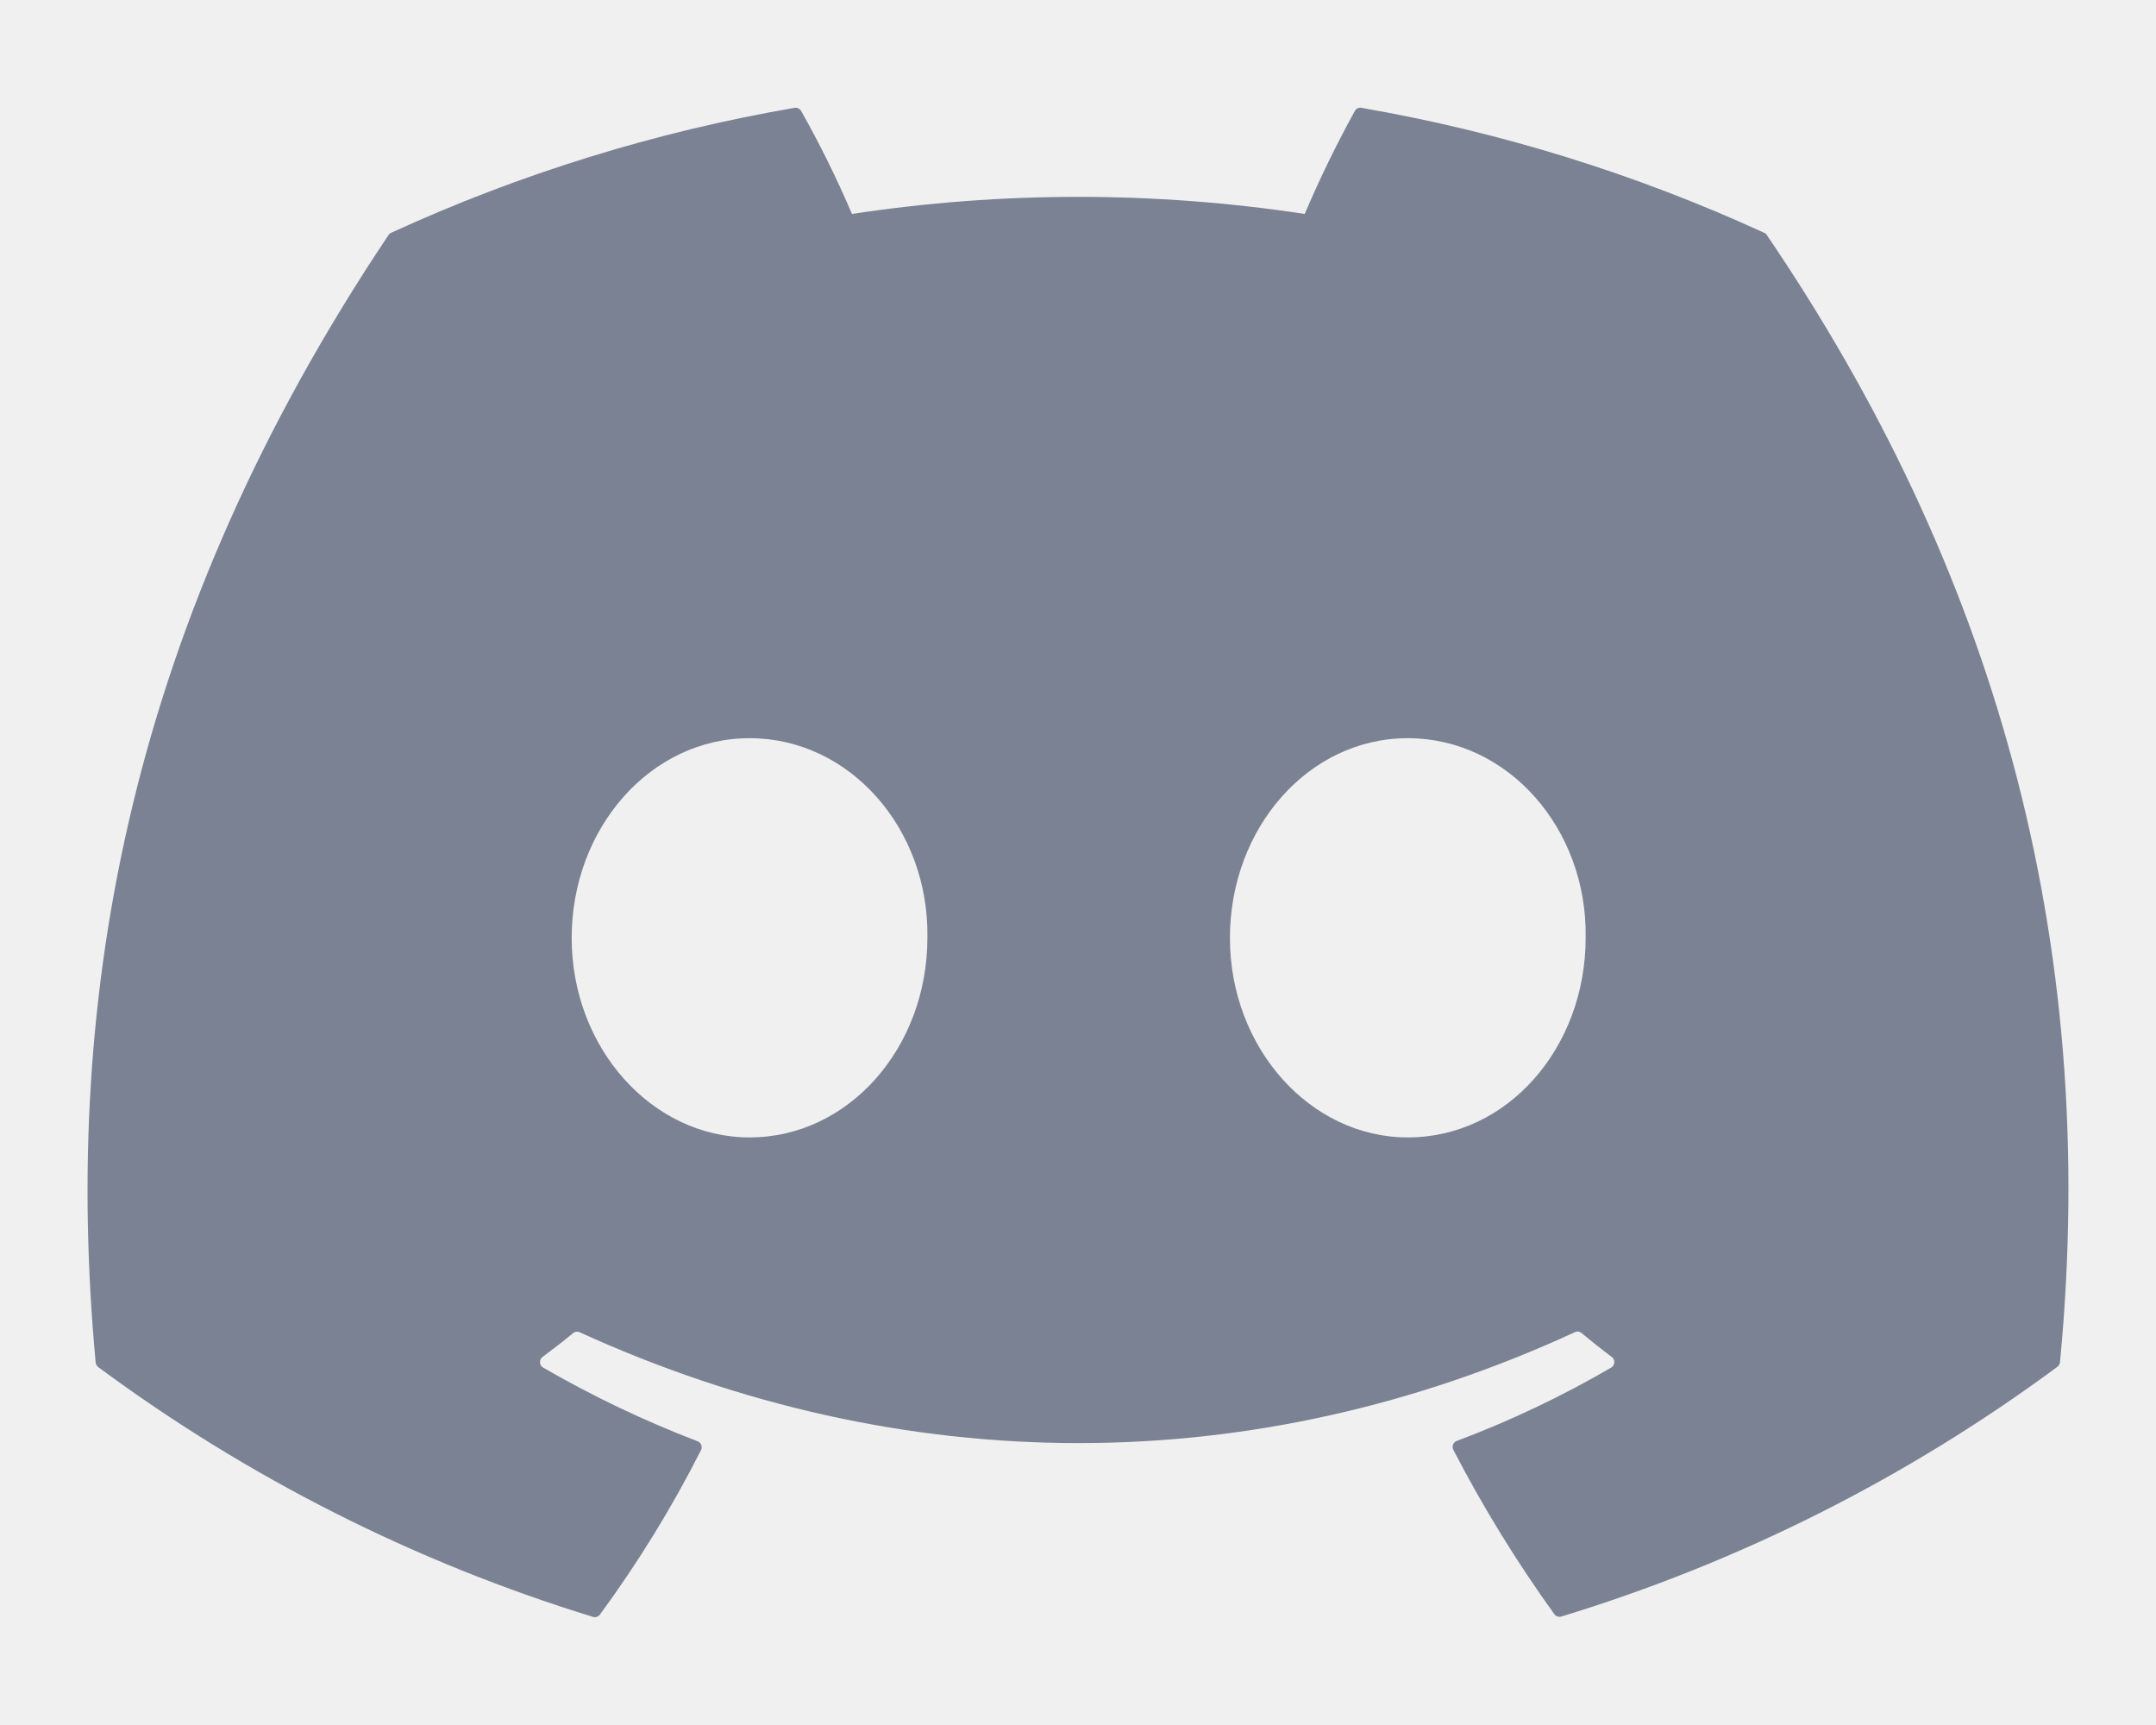
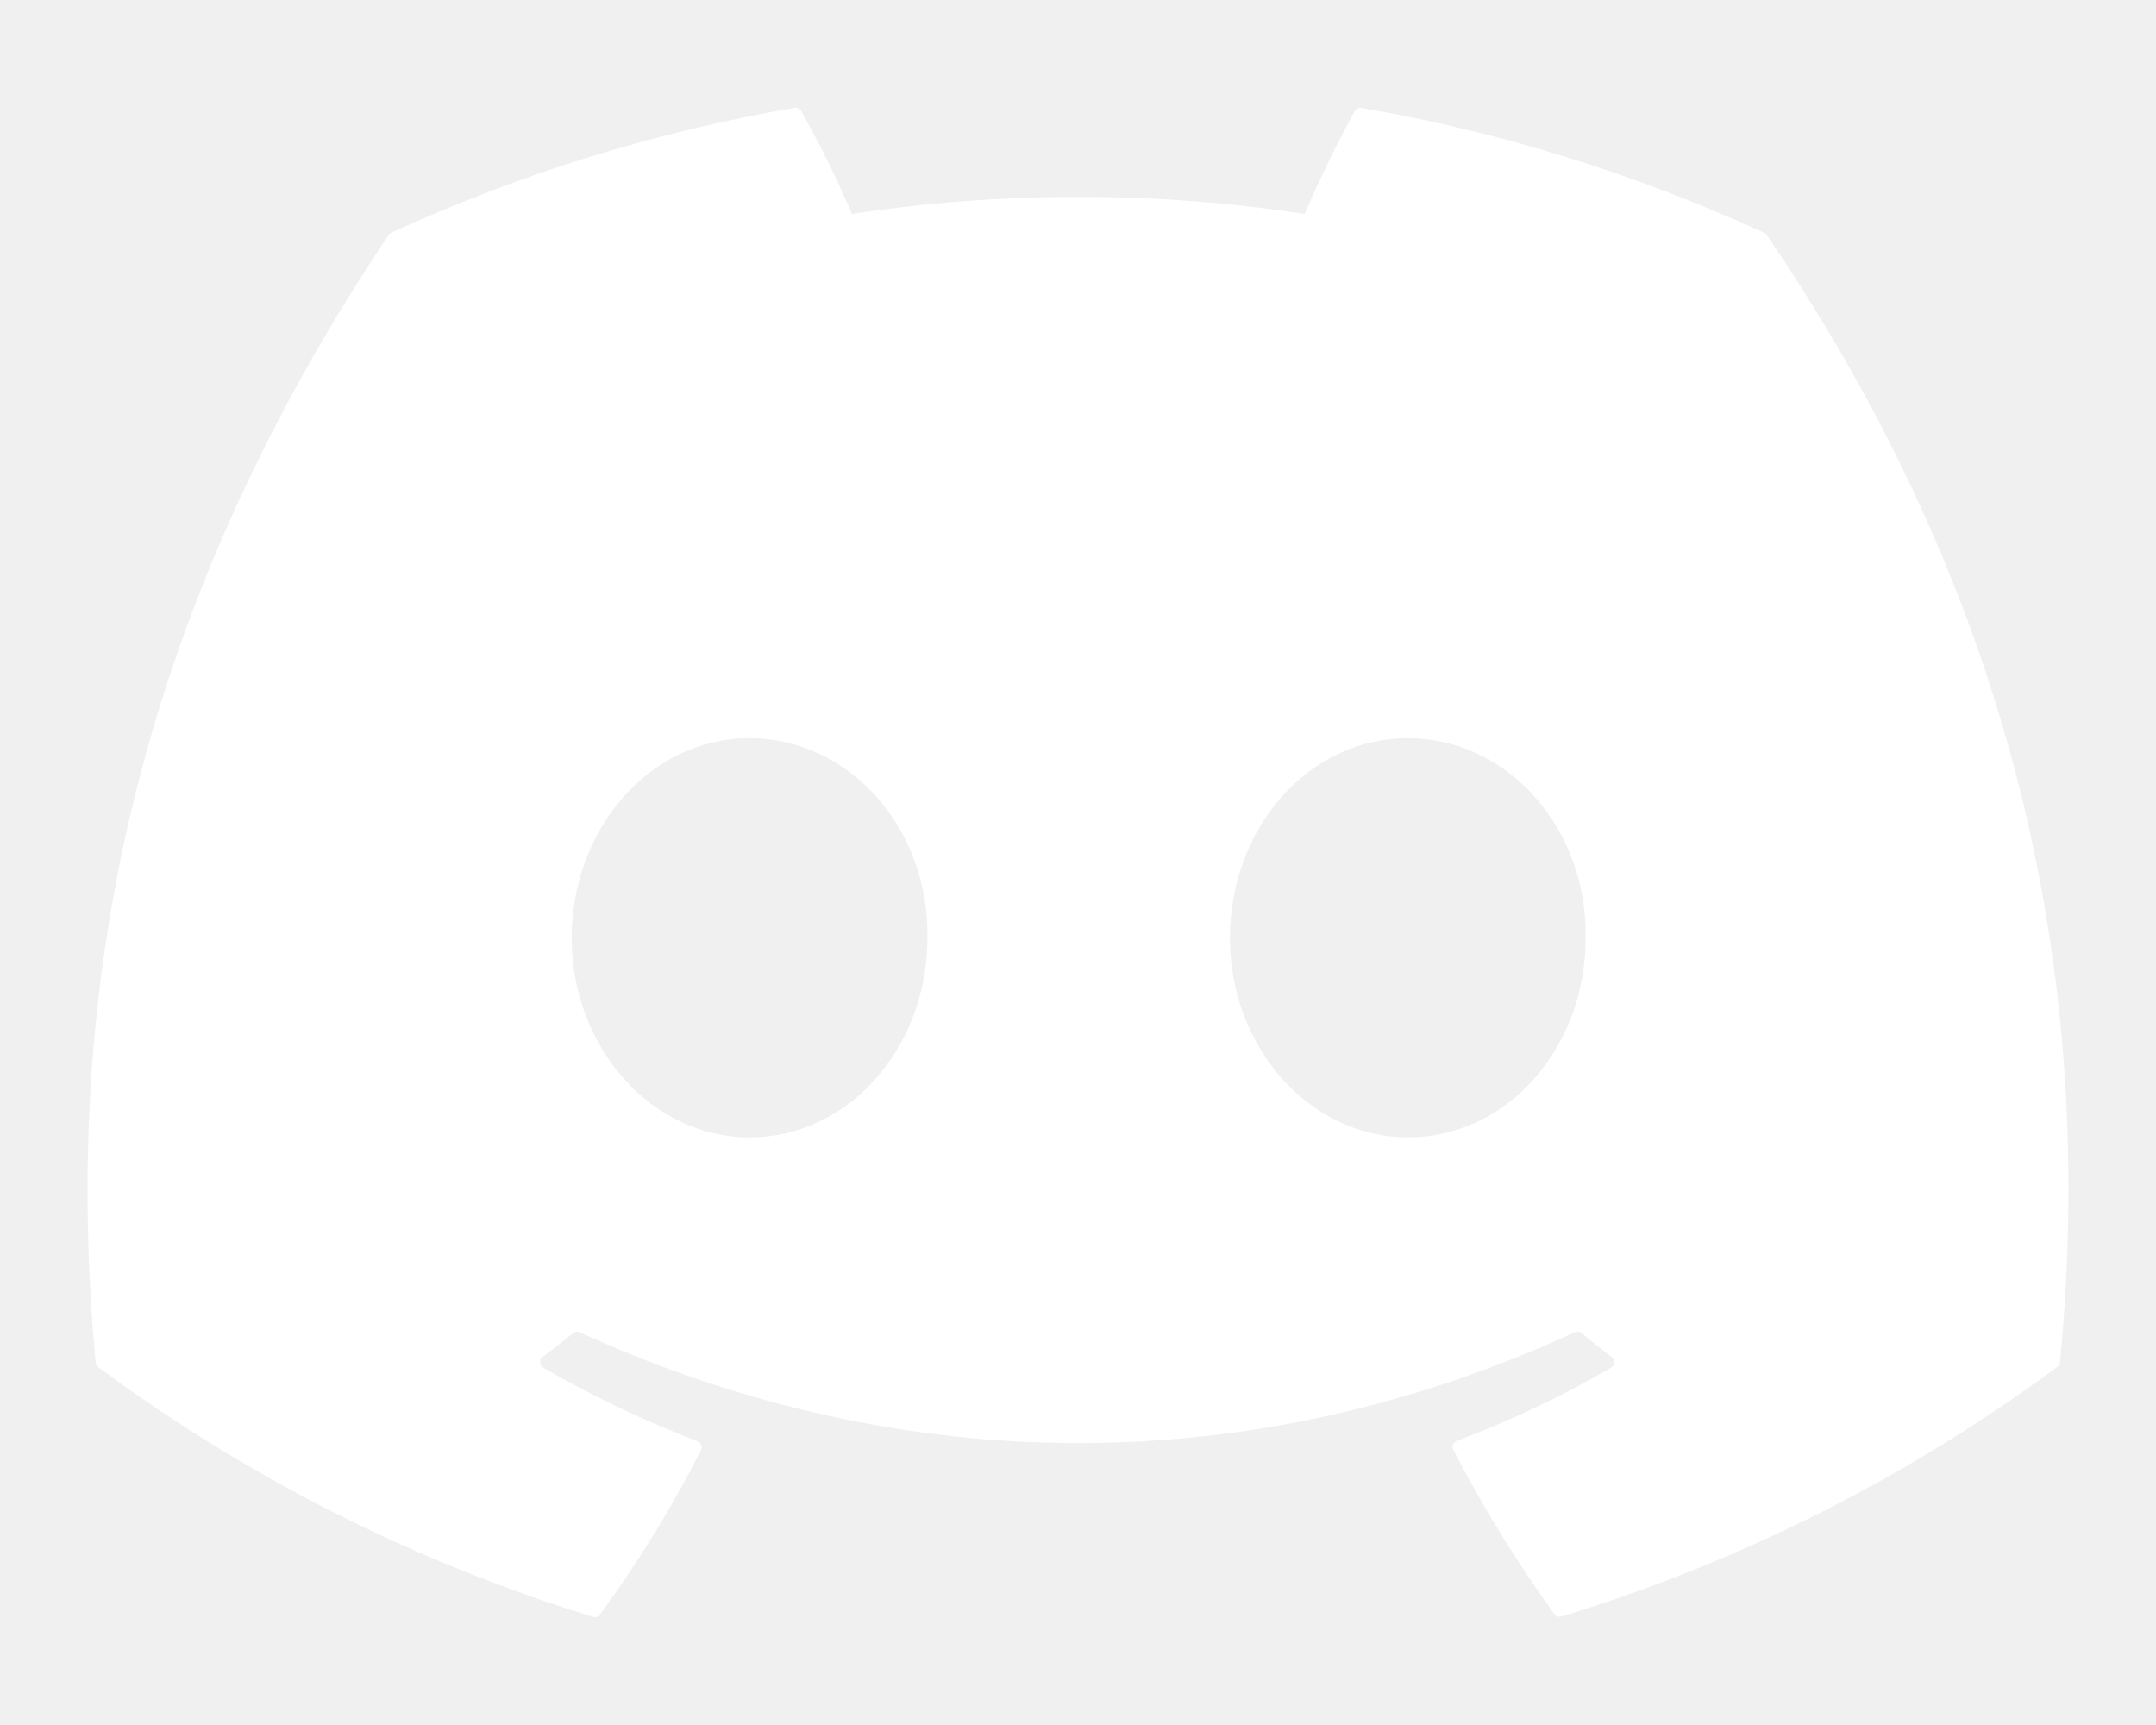
<svg xmlns="http://www.w3.org/2000/svg" height="14" width="17.5" viewBox="0 0 640 512">
-   <path fill="#7a8293" d="M524.5 69.8a1.5 1.5 0 0 0 -.8-.7A485.1 485.1 0 0 0 404.1 32a1.8 1.8 0 0 0 -1.9 .9 337.5 337.5 0 0 0 -14.9 30.6 447.8 447.8 0 0 0 -134.4 0 309.5 309.5 0 0 0 -15.1-30.6 1.9 1.9 0 0 0 -1.9-.9A483.7 483.7 0 0 0 116.1 69.1a1.7 1.7 0 0 0 -.8 .7C39.1 183.7 18.2 294.7 28.4 404.4a2 2 0 0 0 .8 1.4A487.7 487.7 0 0 0 176 479.9a1.9 1.9 0 0 0 2.1-.7A348.2 348.2 0 0 0 208.1 430.4a1.9 1.9 0 0 0 -1-2.6 321.2 321.2 0 0 1 -45.9-21.9 1.9 1.9 0 0 1 -.2-3.1c3.1-2.3 6.2-4.7 9.1-7.1a1.8 1.8 0 0 1 1.9-.3c96.2 43.9 200.4 43.9 295.5 0a1.8 1.8 0 0 1 1.9 .2c2.9 2.4 6 4.9 9.1 7.2a1.9 1.9 0 0 1 -.2 3.1 301.4 301.4 0 0 1 -45.9 21.8 1.9 1.9 0 0 0 -1 2.6 391.1 391.1 0 0 0 30 48.8 1.9 1.9 0 0 0 2.1 .7A486 486 0 0 0 610.7 405.7a1.9 1.9 0 0 0 .8-1.4C623.7 277.6 590.9 167.5 524.5 69.8zM222.5 337.6c-29 0-52.8-26.6-52.8-59.2S193.1 219.1 222.5 219.1c29.7 0 53.3 26.8 52.8 59.2C275.3 311 251.9 337.6 222.5 337.6zm195.4 0c-29 0-52.8-26.6-52.8-59.2S388.4 219.1 417.9 219.1c29.7 0 53.3 26.8 52.8 59.2C470.7 311 447.5 337.6 417.9 337.6z" />
+   <path fill="#ffffff" d="M524.5 69.8a1.5 1.5 0 0 0 -.8-.7A485.1 485.1 0 0 0 404.1 32a1.8 1.8 0 0 0 -1.9 .9 337.5 337.5 0 0 0 -14.9 30.6 447.8 447.8 0 0 0 -134.4 0 309.5 309.5 0 0 0 -15.1-30.6 1.9 1.9 0 0 0 -1.9-.9A483.7 483.7 0 0 0 116.1 69.1a1.7 1.7 0 0 0 -.8 .7C39.1 183.7 18.2 294.7 28.4 404.4a2 2 0 0 0 .8 1.4A487.7 487.7 0 0 0 176 479.9a1.9 1.9 0 0 0 2.1-.7A348.2 348.2 0 0 0 208.1 430.4a1.9 1.9 0 0 0 -1-2.6 321.2 321.2 0 0 1 -45.9-21.9 1.9 1.9 0 0 1 -.2-3.1c3.1-2.3 6.2-4.7 9.1-7.1a1.8 1.8 0 0 1 1.9-.3c96.2 43.9 200.4 43.9 295.5 0a1.8 1.8 0 0 1 1.9 .2c2.9 2.4 6 4.9 9.1 7.2a1.9 1.9 0 0 1 -.2 3.1 301.4 301.4 0 0 1 -45.9 21.8 1.9 1.9 0 0 0 -1 2.6 391.1 391.1 0 0 0 30 48.8 1.9 1.9 0 0 0 2.1 .7A486 486 0 0 0 610.7 405.7a1.9 1.9 0 0 0 .8-1.4C623.7 277.6 590.9 167.5 524.5 69.8zM222.5 337.6c-29 0-52.8-26.6-52.8-59.2S193.1 219.1 222.5 219.1c29.7 0 53.3 26.8 52.8 59.2C275.3 311 251.9 337.6 222.5 337.6zm195.4 0c-29 0-52.8-26.6-52.8-59.2S388.4 219.1 417.9 219.1c29.7 0 53.3 26.8 52.8 59.2C470.7 311 447.5 337.6 417.9 337.6z" />
</svg>
